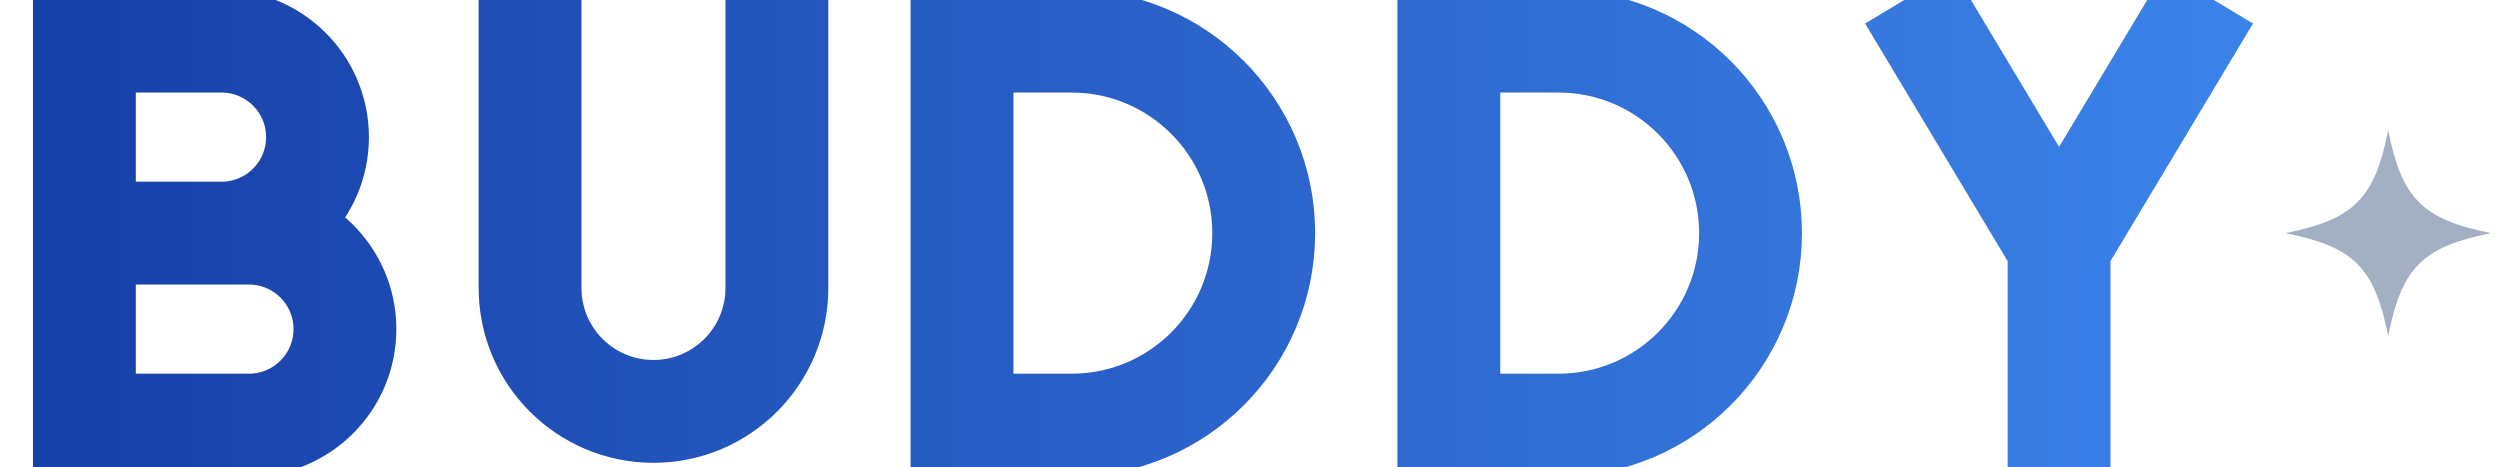
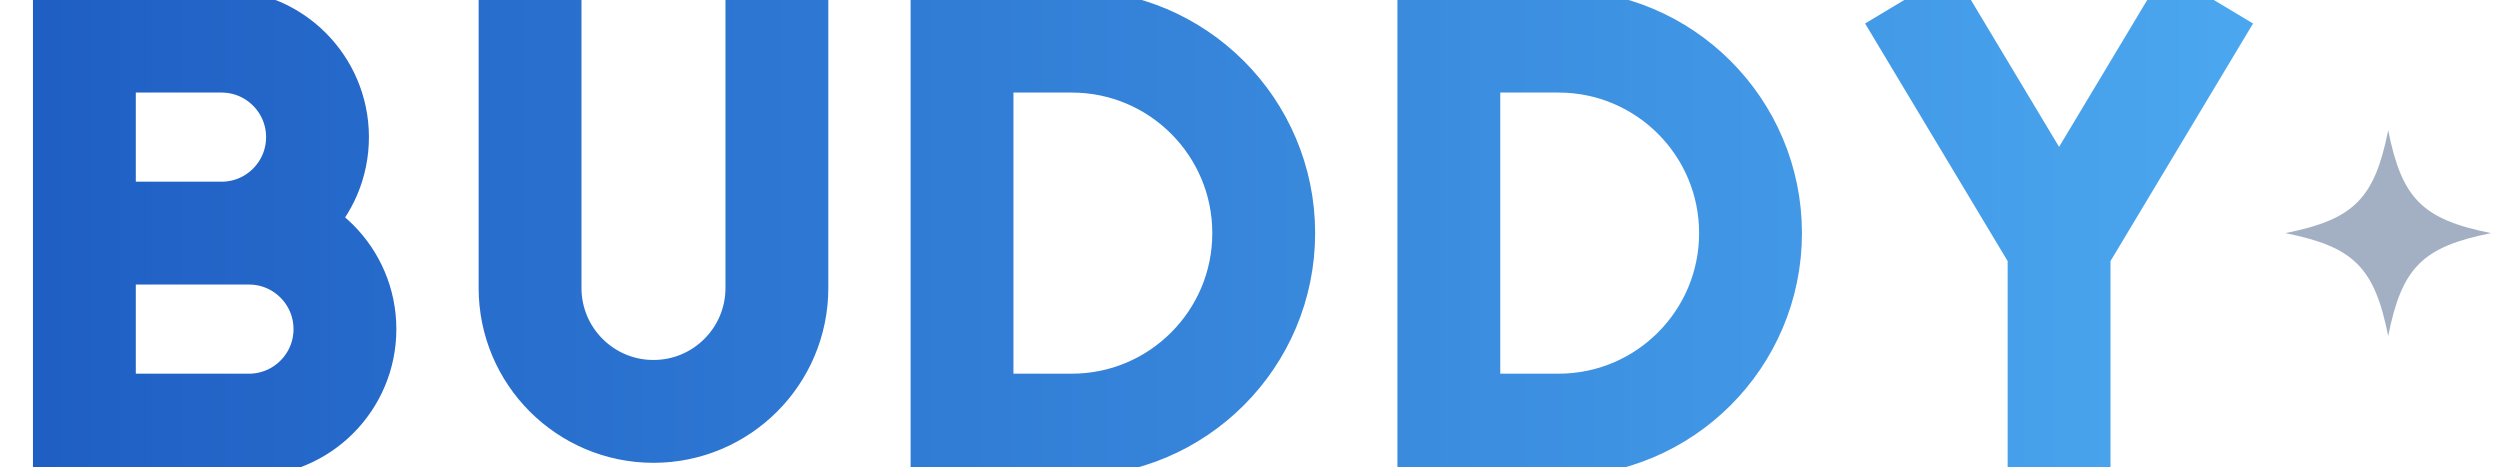
<svg xmlns="http://www.w3.org/2000/svg" width="874" height="163" viewBox="-6 -6 364 68">
  <defs>
    <linearGradient id="wg" gradientUnits="userSpaceOnUse" x1="0" y1="0" x2="318" y2="0">
-       <stop offset="0" stop-color="#1740a8" />
-       <stop offset="1" stop-color="#3b82e8" />
+       <stop offset="0" stop-color="#1f5fc4" />
+       <stop offset="1" stop-color="#4aa6ee" />
    </linearGradient>
  </defs>
  <path d="M6 0V56M6 0H26A14 14 0 0 1 26 28H6M6 28H30A14 14 0 0 1 30 56H6M71 0V36A18 18 0 0 0 107 36V0M134 0H150A28 28 0 0 1 150 56H134V0M205 0H221A28 28 0 0 1 221 56H205V0M276 0L294 30L312 0M294 30V56" fill="none" stroke="url(#wg)" stroke-width="15" stroke-linecap="square" stroke-linejoin="miter" />
  <path transform="translate(342 28)" d="M0 -15C2 -5 5 -2 15 0C5 2 2 5 0 15C-2 5 -5 2 -15 0C-5 -2 -2 -5 0 -15Z" fill="#a3b0c4" />
</svg>
